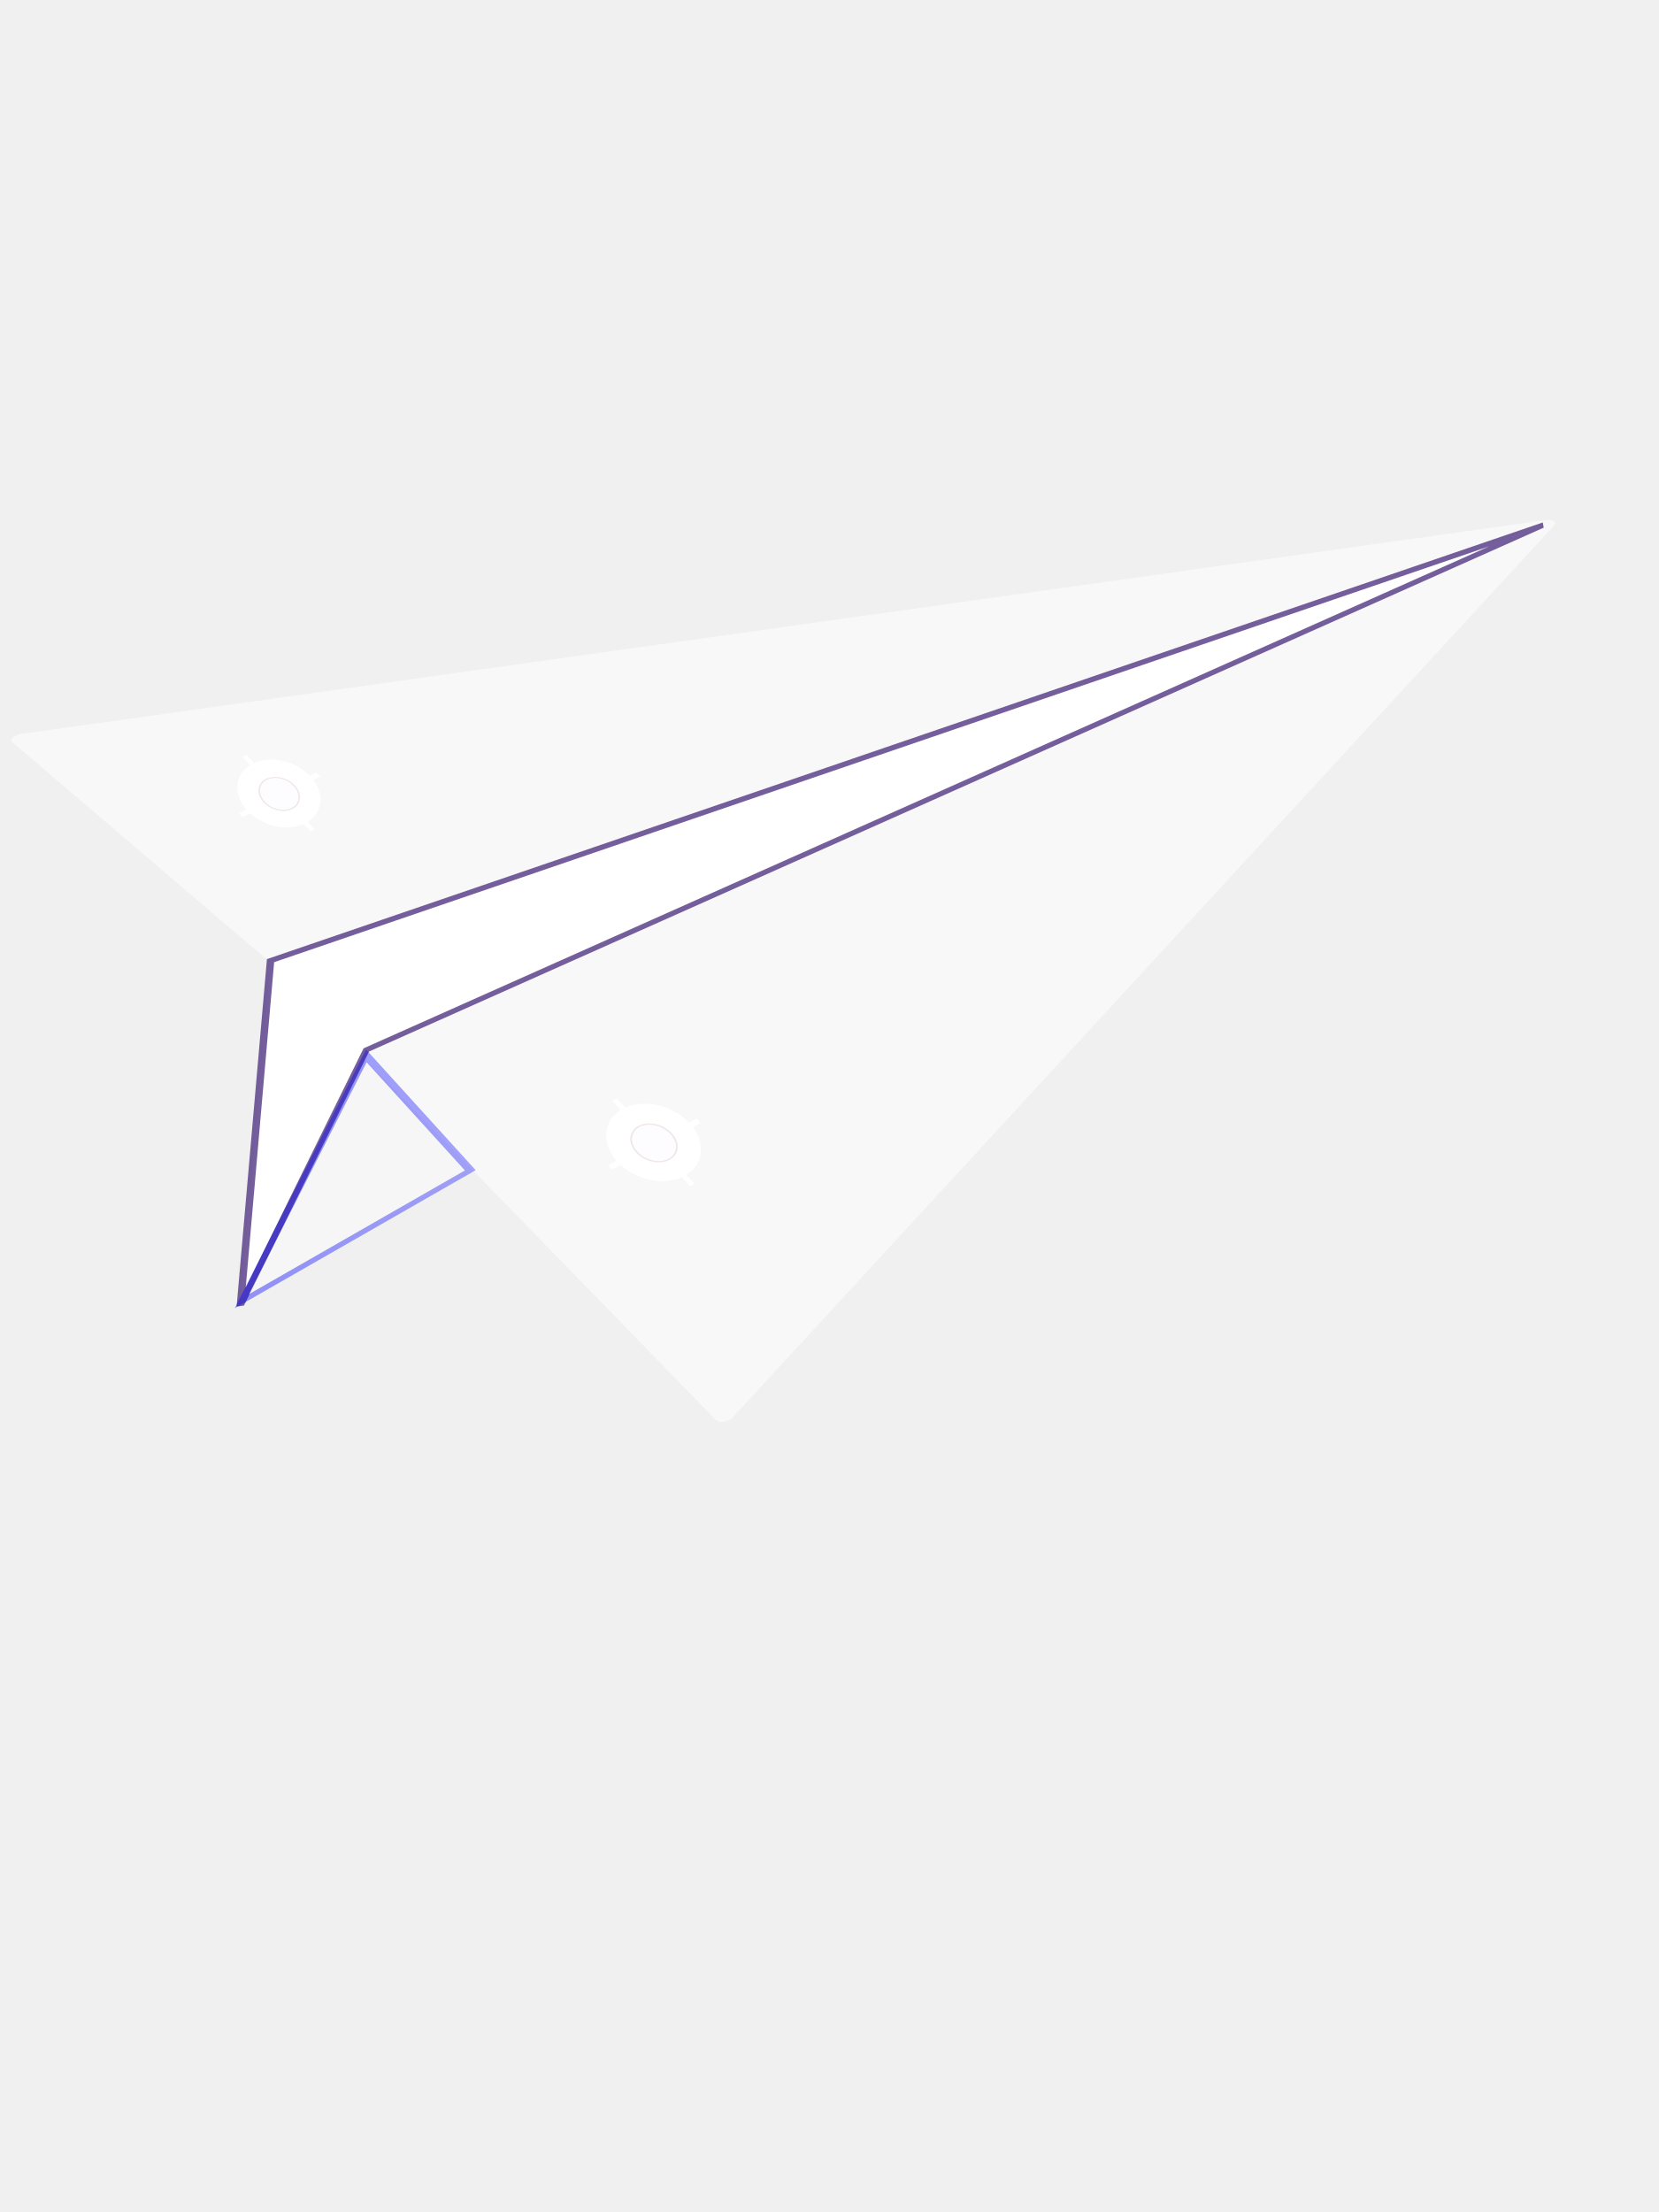
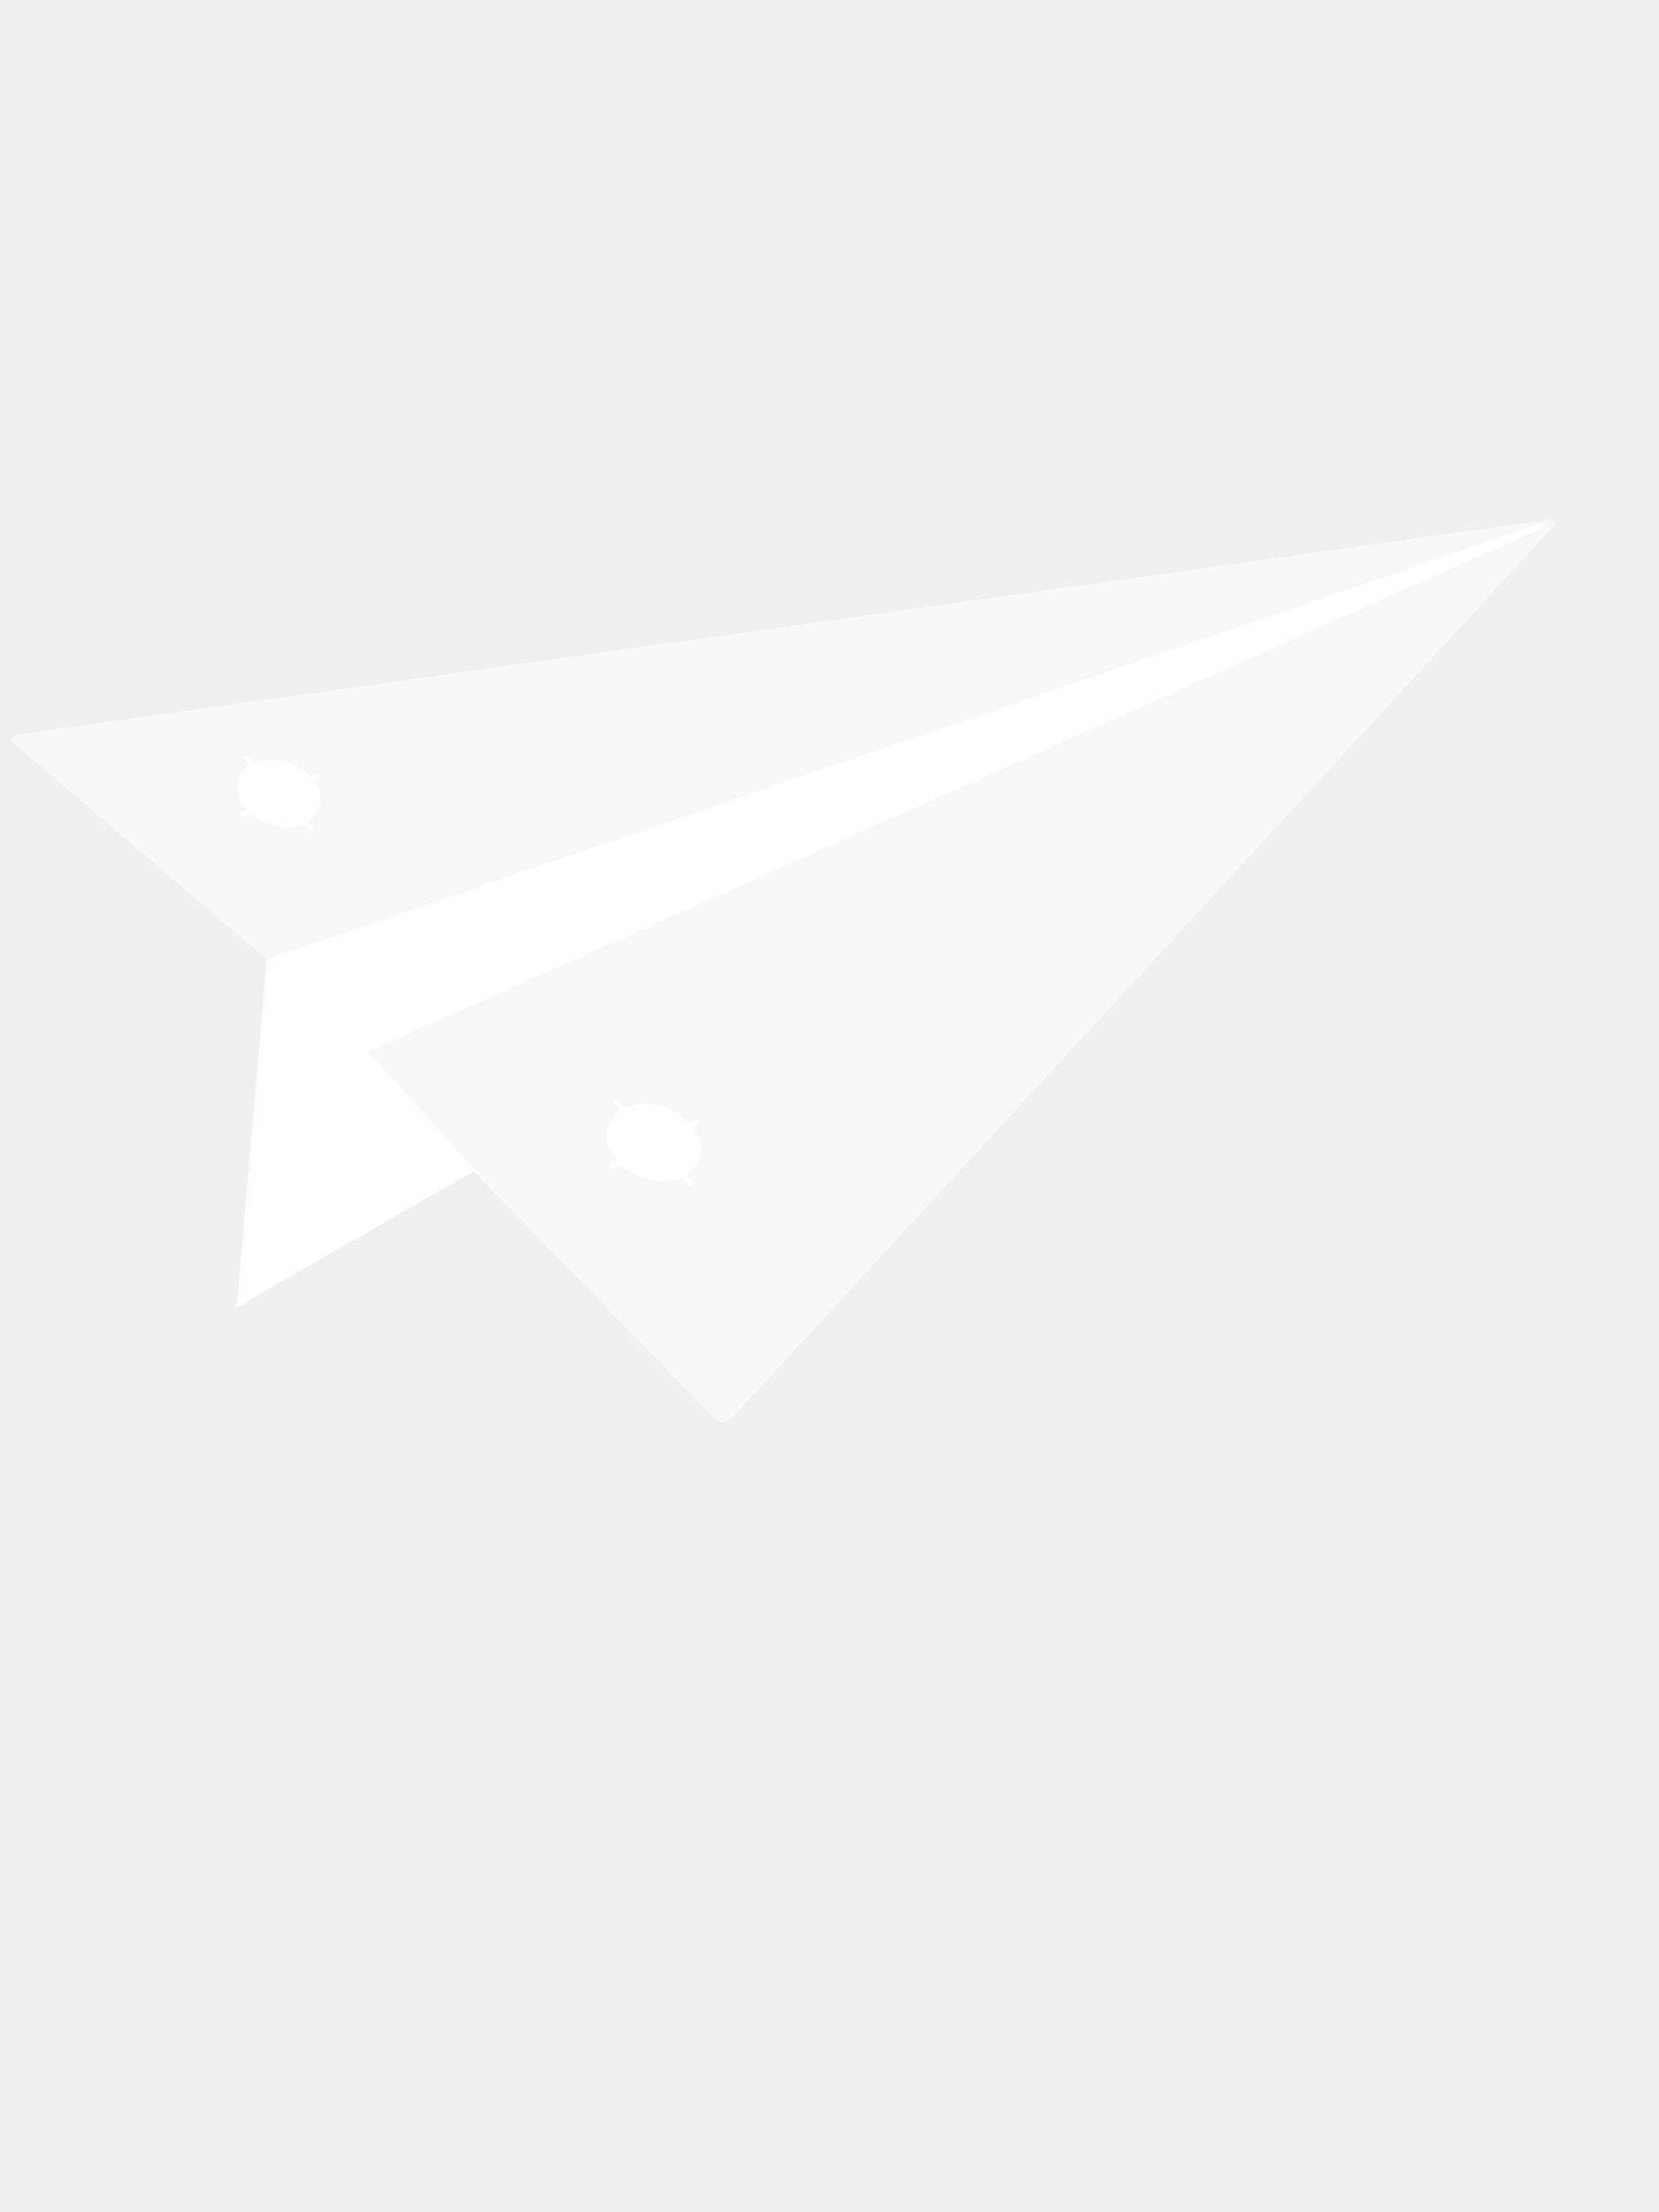
<svg xmlns="http://www.w3.org/2000/svg" xmlns:ns1="http://www.openswatchbook.org/uri/2009/osb" xmlns:xlink="http://www.w3.org/1999/xlink" width="300" height="400" id="svg3846" version="1.1">
  <defs id="defs3848">
-     <linearGradient id="linearGradient5229" ns1:paint="solid">
+     <linearGradient id="fff" ns1:paint="solid">
      <stop style="stop-color:#13002b;stop-opacity:1;" offset="0" id="stop5231" />
    </linearGradient>
-     <linearGradient id="linearGradient3779">
+     <linearGradient id="fff">
      <stop style="stop-color:#0000ff;stop-opacity:1;" offset="0" id="stop3781" />
      <stop style="stop-color:#0000ff;stop-opacity:0;" offset="1" id="stop3783" />
    </linearGradient>
-     <linearGradient id="linearGradient3771">
+     <linearGradient id="fff">
      <stop style="stop-color:#0000ff;stop-opacity:1;" offset="0" id="stop3773" />
      <stop style="stop-color:#0000ff;stop-opacity:0;" offset="1" id="stop3775" />
    </linearGradient>
    <linearGradient id="linearGradient4389">
      <stop style="stop-color:#000000;stop-opacity:1;" offset="0" id="stop4391" />
      <stop style="stop-color:#000000;stop-opacity:0;" offset="1" id="stop4393" />
    </linearGradient>
-     <linearGradient xlink:href="#linearGradient3779" id="linearGradient3785" x1="48.998" y1="49.105" x2="2.714" y2="53.04" gradientUnits="userSpaceOnUse" />
-     <radialGradient xlink:href="#linearGradient5229" id="radialGradient5239" cx="32.34" cy="33.927" fx="32.34" fy="33.927" r="24.645" gradientTransform="matrix(1,0,0,0.8166512,0,6.220564)" gradientUnits="userSpaceOnUse" />
-     <radialGradient xlink:href="#linearGradient5229" id="radialGradient5241" gradientUnits="userSpaceOnUse" gradientTransform="matrix(0.2736668,-1.420204,1.613126,-1.580678,-31.23968,133.4854)" cx="4.997" cy="48.893" fx="4.997" fy="48.893" r="24.645" />
-     <linearGradient xlink:href="#linearGradient3779" id="linearGradient5243" gradientUnits="userSpaceOnUse" x1="45.416" y1="23.347" x2="2.714" y2="53.04" />
-     <radialGradient xlink:href="#linearGradient5229" id="radialGradient5245" gradientUnits="userSpaceOnUse" gradientTransform="matrix(1,0,0,0.8166512,0,6.220564)" cx="32.34" cy="33.927" fx="32.34" fy="33.927" r="24.645" />
-     <linearGradient xlink:href="#linearGradient3779" id="linearGradient5247" gradientUnits="userSpaceOnUse" x1="45.416" y1="23.347" x2="2.714" y2="53.04" />
-     <linearGradient xlink:href="#linearGradient3779" id="linearGradient5263" x1="375" y1="110.714" x2="143.214" y2="325" gradientUnits="userSpaceOnUse" />
-     <linearGradient xlink:href="#linearGradient3771" id="linearGradient5369" x1="48.25" y1="235.179" x2="249.786" y2="233.036" gradientUnits="userSpaceOnUse" />
-     <linearGradient xlink:href="#linearGradient3779" id="linearGradient5378" gradientUnits="userSpaceOnUse" x1="45.416" y1="23.347" x2="2.714" y2="53.04" />
-     <radialGradient xlink:href="#linearGradient5229" id="radialGradient5380" gradientUnits="userSpaceOnUse" gradientTransform="matrix(1,0,0,0.8166512,0,6.220564)" cx="32.34" cy="33.927" fx="32.34" fy="33.927" r="24.645" />
-     <linearGradient xlink:href="#linearGradient3779" id="linearGradient5382" gradientUnits="userSpaceOnUse" x1="45.416" y1="23.347" x2="2.714" y2="53.04" />
-     <radialGradient xlink:href="#linearGradient5229" id="radialGradient5384" gradientUnits="userSpaceOnUse" gradientTransform="matrix(1,0,0,0.8166512,0,6.220564)" cx="32.34" cy="33.927" fx="32.34" fy="33.927" r="24.645" />
-     <linearGradient xlink:href="#linearGradient3779" id="linearGradient5386" gradientUnits="userSpaceOnUse" x1="48.998" y1="49.105" x2="2.714" y2="53.04" />
-     <radialGradient xlink:href="#linearGradient5229" id="radialGradient5388" gradientUnits="userSpaceOnUse" gradientTransform="matrix(0.2736668,-1.420204,1.613126,-1.580678,-31.23968,133.4854)" cx="4.997" cy="48.893" fx="4.997" fy="48.893" r="24.645" />
-     <linearGradient xlink:href="#linearGradient3779" id="linearGradient5390" gradientUnits="userSpaceOnUse" x1="375" y1="110.714" x2="143.214" y2="325" />
-     <linearGradient xlink:href="#linearGradient3771" id="linearGradient5392" gradientUnits="userSpaceOnUse" x1="48.25" y1="235.179" x2="249.786" y2="233.036" />
-     <linearGradient xlink:href="#linearGradient3779" id="linearGradient5544" gradientUnits="userSpaceOnUse" x1="45.416" y1="23.347" x2="2.714" y2="53.04" />
-     <radialGradient xlink:href="#linearGradient5229" id="radialGradient5546" gradientUnits="userSpaceOnUse" gradientTransform="matrix(1,0,0,0.8166512,0,6.220564)" cx="32.34" cy="33.927" fx="32.34" fy="33.927" r="24.645" />
-     <linearGradient xlink:href="#linearGradient3779" id="linearGradient5548" gradientUnits="userSpaceOnUse" x1="45.416" y1="23.347" x2="2.714" y2="53.04" />
-     <radialGradient xlink:href="#linearGradient5229" id="radialGradient5550" gradientUnits="userSpaceOnUse" gradientTransform="matrix(1,0,0,0.8166512,0,6.220564)" cx="32.34" cy="33.927" fx="32.34" fy="33.927" r="24.645" />
-     <linearGradient xlink:href="#linearGradient3779" id="linearGradient5552" gradientUnits="userSpaceOnUse" x1="48.998" y1="49.105" x2="2.714" y2="53.04" />
-     <radialGradient xlink:href="#linearGradient5229" id="radialGradient5554" gradientUnits="userSpaceOnUse" gradientTransform="matrix(0.2736668,-1.420204,1.613126,-1.580678,-31.23968,133.4854)" cx="4.997" cy="48.893" fx="4.997" fy="48.893" r="24.645" />
-     <linearGradient xlink:href="#linearGradient3779" id="linearGradient5556" gradientUnits="userSpaceOnUse" x1="375" y1="110.714" x2="143.214" y2="325" />
-     <linearGradient xlink:href="#linearGradient3771" id="linearGradient5558" gradientUnits="userSpaceOnUse" x1="48.25" y1="235.179" x2="249.786" y2="233.036" />
+     <linearGradient xlink:href="#fff" id="linearGradient3785" x1="48.998" y1="49.105" x2="2.714" y2="53.04" gradientUnits="userSpaceOnUse" />
+     <radialGradient xlink:href="#fff" id="radialGradient5239" cx="32.34" cy="33.927" fx="32.34" fy="33.927" r="24.645" gradientTransform="matrix(1,0,0,0.8166512,0,6.220564)" gradientUnits="userSpaceOnUse" />
+     <radialGradient xlink:href="#fff" id="radialGradient5241" gradientUnits="userSpaceOnUse" gradientTransform="matrix(0.2736668,-1.420204,1.613126,-1.580678,-31.23968,133.4854)" cx="4.997" cy="48.893" fx="4.997" fy="48.893" r="24.645" />
+     <linearGradient xlink:href="#fff" id="linearGradient5243" gradientUnits="userSpaceOnUse" x1="45.416" y1="23.347" x2="2.714" y2="53.04" />
+     <radialGradient xlink:href="#fff" id="radialGradient5245" gradientUnits="userSpaceOnUse" gradientTransform="matrix(1,0,0,0.8166512,0,6.220564)" cx="32.34" cy="33.927" fx="32.34" fy="33.927" r="24.645" />
+     <linearGradient xlink:href="#fff" id="linearGradient5247" gradientUnits="userSpaceOnUse" x1="45.416" y1="23.347" x2="2.714" y2="53.04" />
+     <linearGradient xlink:href="#fff" id="linearGradient5263" x1="375" y1="110.714" x2="143.214" y2="325" gradientUnits="userSpaceOnUse" />
+     <linearGradient xlink:href="#fff" id="linearGradient5369" x1="48.25" y1="235.179" x2="249.786" y2="233.036" gradientUnits="userSpaceOnUse" />
+     <linearGradient xlink:href="#fff" id="linearGradient5378" gradientUnits="userSpaceOnUse" x1="45.416" y1="23.347" x2="2.714" y2="53.04" />
+     <radialGradient xlink:href="#fff" id="radialGradient5380" gradientUnits="userSpaceOnUse" gradientTransform="matrix(1,0,0,0.8166512,0,6.220564)" cx="32.34" cy="33.927" fx="32.34" fy="33.927" r="24.645" />
+     <linearGradient xlink:href="#fff" id="linearGradient5382" gradientUnits="userSpaceOnUse" x1="45.416" y1="23.347" x2="2.714" y2="53.04" />
+     <radialGradient xlink:href="#fff" id="radialGradient5384" gradientUnits="userSpaceOnUse" gradientTransform="matrix(1,0,0,0.8166512,0,6.220564)" cx="32.34" cy="33.927" fx="32.34" fy="33.927" r="24.645" />
+     <linearGradient xlink:href="#fff" id="linearGradient5386" gradientUnits="userSpaceOnUse" x1="48.998" y1="49.105" x2="2.714" y2="53.04" />
+     <radialGradient xlink:href="#fff" id="radialGradient5388" gradientUnits="userSpaceOnUse" gradientTransform="matrix(0.2736668,-1.420204,1.613126,-1.580678,-31.23968,133.4854)" cx="4.997" cy="48.893" fx="4.997" fy="48.893" r="24.645" />
+     <linearGradient xlink:href="#fff" id="linearGradient5390" gradientUnits="userSpaceOnUse" x1="375" y1="110.714" x2="143.214" y2="325" />
+     <linearGradient xlink:href="#fff" id="linearGradient5392" gradientUnits="userSpaceOnUse" x1="48.25" y1="235.179" x2="249.786" y2="233.036" />
+     <linearGradient xlink:href="#fff" id="linearGradient5544" gradientUnits="userSpaceOnUse" x1="45.416" y1="23.347" x2="2.714" y2="53.04" />
+     <radialGradient xlink:href="#fff" id="radialGradient5546" gradientUnits="userSpaceOnUse" gradientTransform="matrix(1,0,0,0.8166512,0,6.220564)" cx="32.34" cy="33.927" fx="32.34" fy="33.927" r="24.645" />
+     <linearGradient xlink:href="#fff" id="linearGradient5548" gradientUnits="userSpaceOnUse" x1="45.416" y1="23.347" x2="2.714" y2="53.04" />
+     <radialGradient xlink:href="#fff" id="radialGradient5550" gradientUnits="userSpaceOnUse" gradientTransform="matrix(1,0,0,0.8166512,0,6.220564)" cx="32.34" cy="33.927" fx="32.34" fy="33.927" r="24.645" />
+     <linearGradient xlink:href="#fff" id="linearGradient5552" gradientUnits="userSpaceOnUse" x1="48.998" y1="49.105" x2="2.714" y2="53.04" />
+     <radialGradient xlink:href="#fff" id="radialGradient5554" gradientUnits="userSpaceOnUse" gradientTransform="matrix(0.2736668,-1.420204,1.613126,-1.580678,-31.23968,133.4854)" cx="4.997" cy="48.893" fx="4.997" fy="48.893" r="24.645" />
+     <linearGradient xlink:href="#fff" id="linearGradient5556" gradientUnits="userSpaceOnUse" x1="375" y1="110.714" x2="143.214" y2="325" />
+     <linearGradient xlink:href="#fff" id="linearGradient5558" gradientUnits="userSpaceOnUse" x1="48.25" y1="235.179" x2="249.786" y2="233.036" />
  </defs>
  <g id="layer1" transform="translate(0,-652.3622)">
    <g id="g5522" transform="translate(-16.16244,-48.48732)" style="opacity:1">
      <g transform="matrix(1.385541,-0.422586,0,1,-7.656988,50.46012)" id="g5371">
-         <g style="opacity:0.562;fill:#fff;fill-opacity:1;stroke:url(#radialGradient5554);stroke-width:0.426;stroke-linecap:round;stroke-linejoin:round;stroke-miterlimit:4;stroke-opacity:1;stroke-dasharray:none;enable-background:new" id="g3869" transform="matrix(4.969662,-0.8411493,2.452065,4.029305,-59.58278,743.5361)">
+         <g style="opacity:0.562;fill:#fff;fill-opacity:1;stroke:#fff;stroke-width:0.426;stroke-linecap:round;stroke-linejoin:round;stroke-miterlimit:4;stroke-opacity:1;stroke-dasharray:none;enable-background:new" id="g3869" transform="matrix(4.969662,-0.8411493,2.452065,4.029305,-59.58278,743.5361)">
          <g style="fill:#fff;fill-opacity:1;stroke:#fff;stroke-width:0.426;stroke-linecap:round;stroke-linejoin:round;stroke-miterlimit:4;stroke-opacity:1;stroke-dasharray:none;display:inline" transform="translate(0,-988.3622)" id="layer1-4">
            <path transform="translate(0,988.3622)" id="path3003" d="M 9.071,14.014 40.347,31.822 7.908,53.841 8.951,32.815 40.148,31.864 9.21,27.159 z" style="fill:#fff;fill-opacity:1;stroke:#fff;stroke-width:0.426;stroke-linecap:round;stroke-linejoin:round;stroke-miterlimit:4;stroke-opacity:1;stroke-dasharray:none" />
          </g>
        </g>
-         <path style="fill:#fff;fill-opacity:1;stroke:#5f478d;stroke-width:1;stroke-linecap:round;stroke-linejoin:miter;stroke-miterlimit:4;stroke-opacity:0.865;stroke-dasharray:none" d="M 52.5,193.929 48.571,254.643 65,215.357 l 153.571,-30 z" id="path5255" transform="translate(0,652.3622)" />
-         <path style="opacity:0.399;fill:#fff;fill-opacity:1;stroke:url(#linearGradient5558);stroke-width:1px;stroke-linecap:butt;stroke-linejoin:miter;stroke-opacity:1" d="m 65,216.429 -16.25,37.5 29.821,-11.071 z" id="path5361" transform="translate(0,652.3622)" />
+         <path style="fill:#fff;fill-opacity:1;stroke:#fff;stroke-width:1;stroke-linecap:round;stroke-linejoin:miter;stroke-miterlimit:4;stroke-opacity:0.865;stroke-dasharray:none" d="M 52.5,193.929 48.571,254.643 65,215.357 l 153.571,-30 z" id="path5255" transform="translate(0,652.3622)" />
+         <path style="opacity:1;fill:#fff;fill-opacity:1;stroke:#fff;stroke-width:1px;stroke-linecap:butt;stroke-linejoin:miter;stroke-opacity:1" d="m 65,216.429 -16.25,37.5 29.821,-11.071 z" id="path5361" transform="translate(0,652.3622)" />
      </g>
      <g transform="matrix(0.7701953,-0.4053165,0.707969,0.778384,-518.5277,293.3531)" id="g5478">
        <path style="fill:#fff;stroke:#ffffff;stroke-width:1;stroke-linecap:round;stroke-linejoin:round;stroke-miterlimit:4;stroke-opacity:1;stroke-dasharray:none;stroke-dashoffset:1" id="path5398" d="m 63.88,81.078 c 4.106,-6.66 11.934,-8.064 17.483,-3.137 5.55,4.927 6.72,14.32 2.614,20.98 -4.106,6.66 -11.934,8.064 -17.483,3.137 C 60.962,97.147 59.778,87.793 63.847,81.132" transform="matrix(0.5729977,0,0,-0.4422639,31.38023,786.0623)" />
-         <path style="fill:#fdfdff;fill-opacity:1;fill-rule:evenodd;stroke:#f0e7e7;stroke-width:1;stroke-linecap:round;stroke-linejoin:round;stroke-miterlimit:4;stroke-opacity:1;stroke-dasharray:none;stroke-dashoffset:1" id="path5398-7" d="m 63.88,81.078 c 4.106,-6.66 11.934,-8.064 17.483,-3.137 5.55,4.927 6.72,14.32 2.614,20.98 -4.106,6.66 -11.934,8.064 -17.483,3.137 C 60.962,97.147 59.778,87.793 63.847,81.132" transform="matrix(0.2848266,0,0,-0.2232625,52.68431,766.4442)" />
+         <path style="fill:#fff;fill-opacity:1;fill-rule:evenodd;stroke:#fff;stroke-width:1;stroke-linecap:round;stroke-linejoin:round;stroke-miterlimit:4;stroke-opacity:1;stroke-dasharray:none;stroke-dashoffset:1" id="path5398-7" d="m 63.88,81.078 c 4.106,-6.66 11.934,-8.064 17.483,-3.137 5.55,4.927 6.72,14.32 2.614,20.98 -4.106,6.66 -11.934,8.064 -17.483,3.137 C 60.962,97.147 59.778,87.793 63.847,81.132" transform="matrix(0.2848266,0,0,-0.2232625,52.68431,766.4442)" />
        <path style="fill:#fff;stroke:#ffffff;stroke-width:0.912px;stroke-linecap:butt;stroke-linejoin:miter;stroke-opacity:1" d="m 64.556,746.539 1.855,0" id="path5422" />
        <path style="fill:#fff;stroke:#ffffff;stroke-width:0.912px;stroke-linecap:butt;stroke-linejoin:miter;stroke-opacity:1" d="m 80.907,746.539 1.855,0" id="path5422-7" />
        <path style="fill:#fff;stroke:#ffffff;stroke-width:0.912px;stroke-linecap:butt;stroke-linejoin:miter;stroke-opacity:1" d="m 73.741,739.402 -0.004,-1.855" id="path5422-7-1" />
        <path style="fill:#fff;stroke:#ffffff;stroke-width:0.912px;stroke-linecap:butt;stroke-linejoin:miter;stroke-opacity:1" d="m 73.745,754.897 -0.004,-1.855" id="path5422-7-1-2" />
      </g>
      <g transform="matrix(0.8785568,-0.4623419,0.8075757,0.8878976,-533.0987,278.9302)" id="g5478-6">
        <path style="fill:#fff;stroke:#ffffff;stroke-width:1;stroke-linecap:round;stroke-linejoin:round;stroke-miterlimit:4;stroke-opacity:1;stroke-dasharray:none;stroke-dashoffset:1" id="path5398-0" d="m 63.88,81.078 c 4.106,-6.66 11.934,-8.064 17.483,-3.137 5.55,4.927 6.72,14.32 2.614,20.98 -4.106,6.66 -11.934,8.064 -17.483,3.137 C 60.962,97.147 59.778,87.793 63.847,81.132" transform="matrix(0.5729977,0,0,-0.4422639,31.38023,786.0623)" />
-         <path style="fill:#fdfdff;fill-opacity:1;fill-rule:evenodd;stroke:#f0e7e7;stroke-width:1;stroke-linecap:round;stroke-linejoin:round;stroke-miterlimit:4;stroke-opacity:1;stroke-dasharray:none;stroke-dashoffset:1" id="path5398-7-4" d="m 63.88,81.078 c 4.106,-6.66 11.934,-8.064 17.483,-3.137 5.55,4.927 6.72,14.32 2.614,20.98 -4.106,6.66 -11.934,8.064 -17.483,3.137 C 60.962,97.147 59.778,87.793 63.847,81.132" transform="matrix(0.2848266,0,0,-0.2232625,52.68431,766.4442)" />
+         <path style="fill:#fff;fill-opacity:1;fill-rule:evenodd;stroke:#fff;stroke-width:1;stroke-linecap:round;stroke-linejoin:round;stroke-miterlimit:4;stroke-opacity:1;stroke-dasharray:none;stroke-dashoffset:1" id="path5398-7-4" d="m 63.88,81.078 c 4.106,-6.66 11.934,-8.064 17.483,-3.137 5.55,4.927 6.72,14.32 2.614,20.98 -4.106,6.66 -11.934,8.064 -17.483,3.137 C 60.962,97.147 59.778,87.793 63.847,81.132" transform="matrix(0.2848266,0,0,-0.2232625,52.68431,766.4442)" />
        <path style="fill:#fff;stroke:#ffffff;stroke-width:0.912px;stroke-linecap:butt;stroke-linejoin:miter;stroke-opacity:1" d="m 64.556,746.539 1.855,0" id="path5422-9" />
        <path style="fill:#fff;stroke:#ffffff;stroke-width:0.912px;stroke-linecap:butt;stroke-linejoin:miter;stroke-opacity:1" d="m 80.907,746.539 1.855,0" id="path5422-7-4" />
        <path style="fill:#fff;stroke:#ffffff;stroke-width:0.912px;stroke-linecap:butt;stroke-linejoin:miter;stroke-opacity:1" d="m 73.741,739.402 -0.004,-1.855" id="path5422-7-1-6" />
        <path style="fill:#fff;stroke:#ffffff;stroke-width:0.912px;stroke-linecap:butt;stroke-linejoin:miter;stroke-opacity:1" d="m 73.745,754.897 -0.004,-1.855" id="path5422-7-1-2-0" />
      </g>
    </g>
  </g>
</svg>
